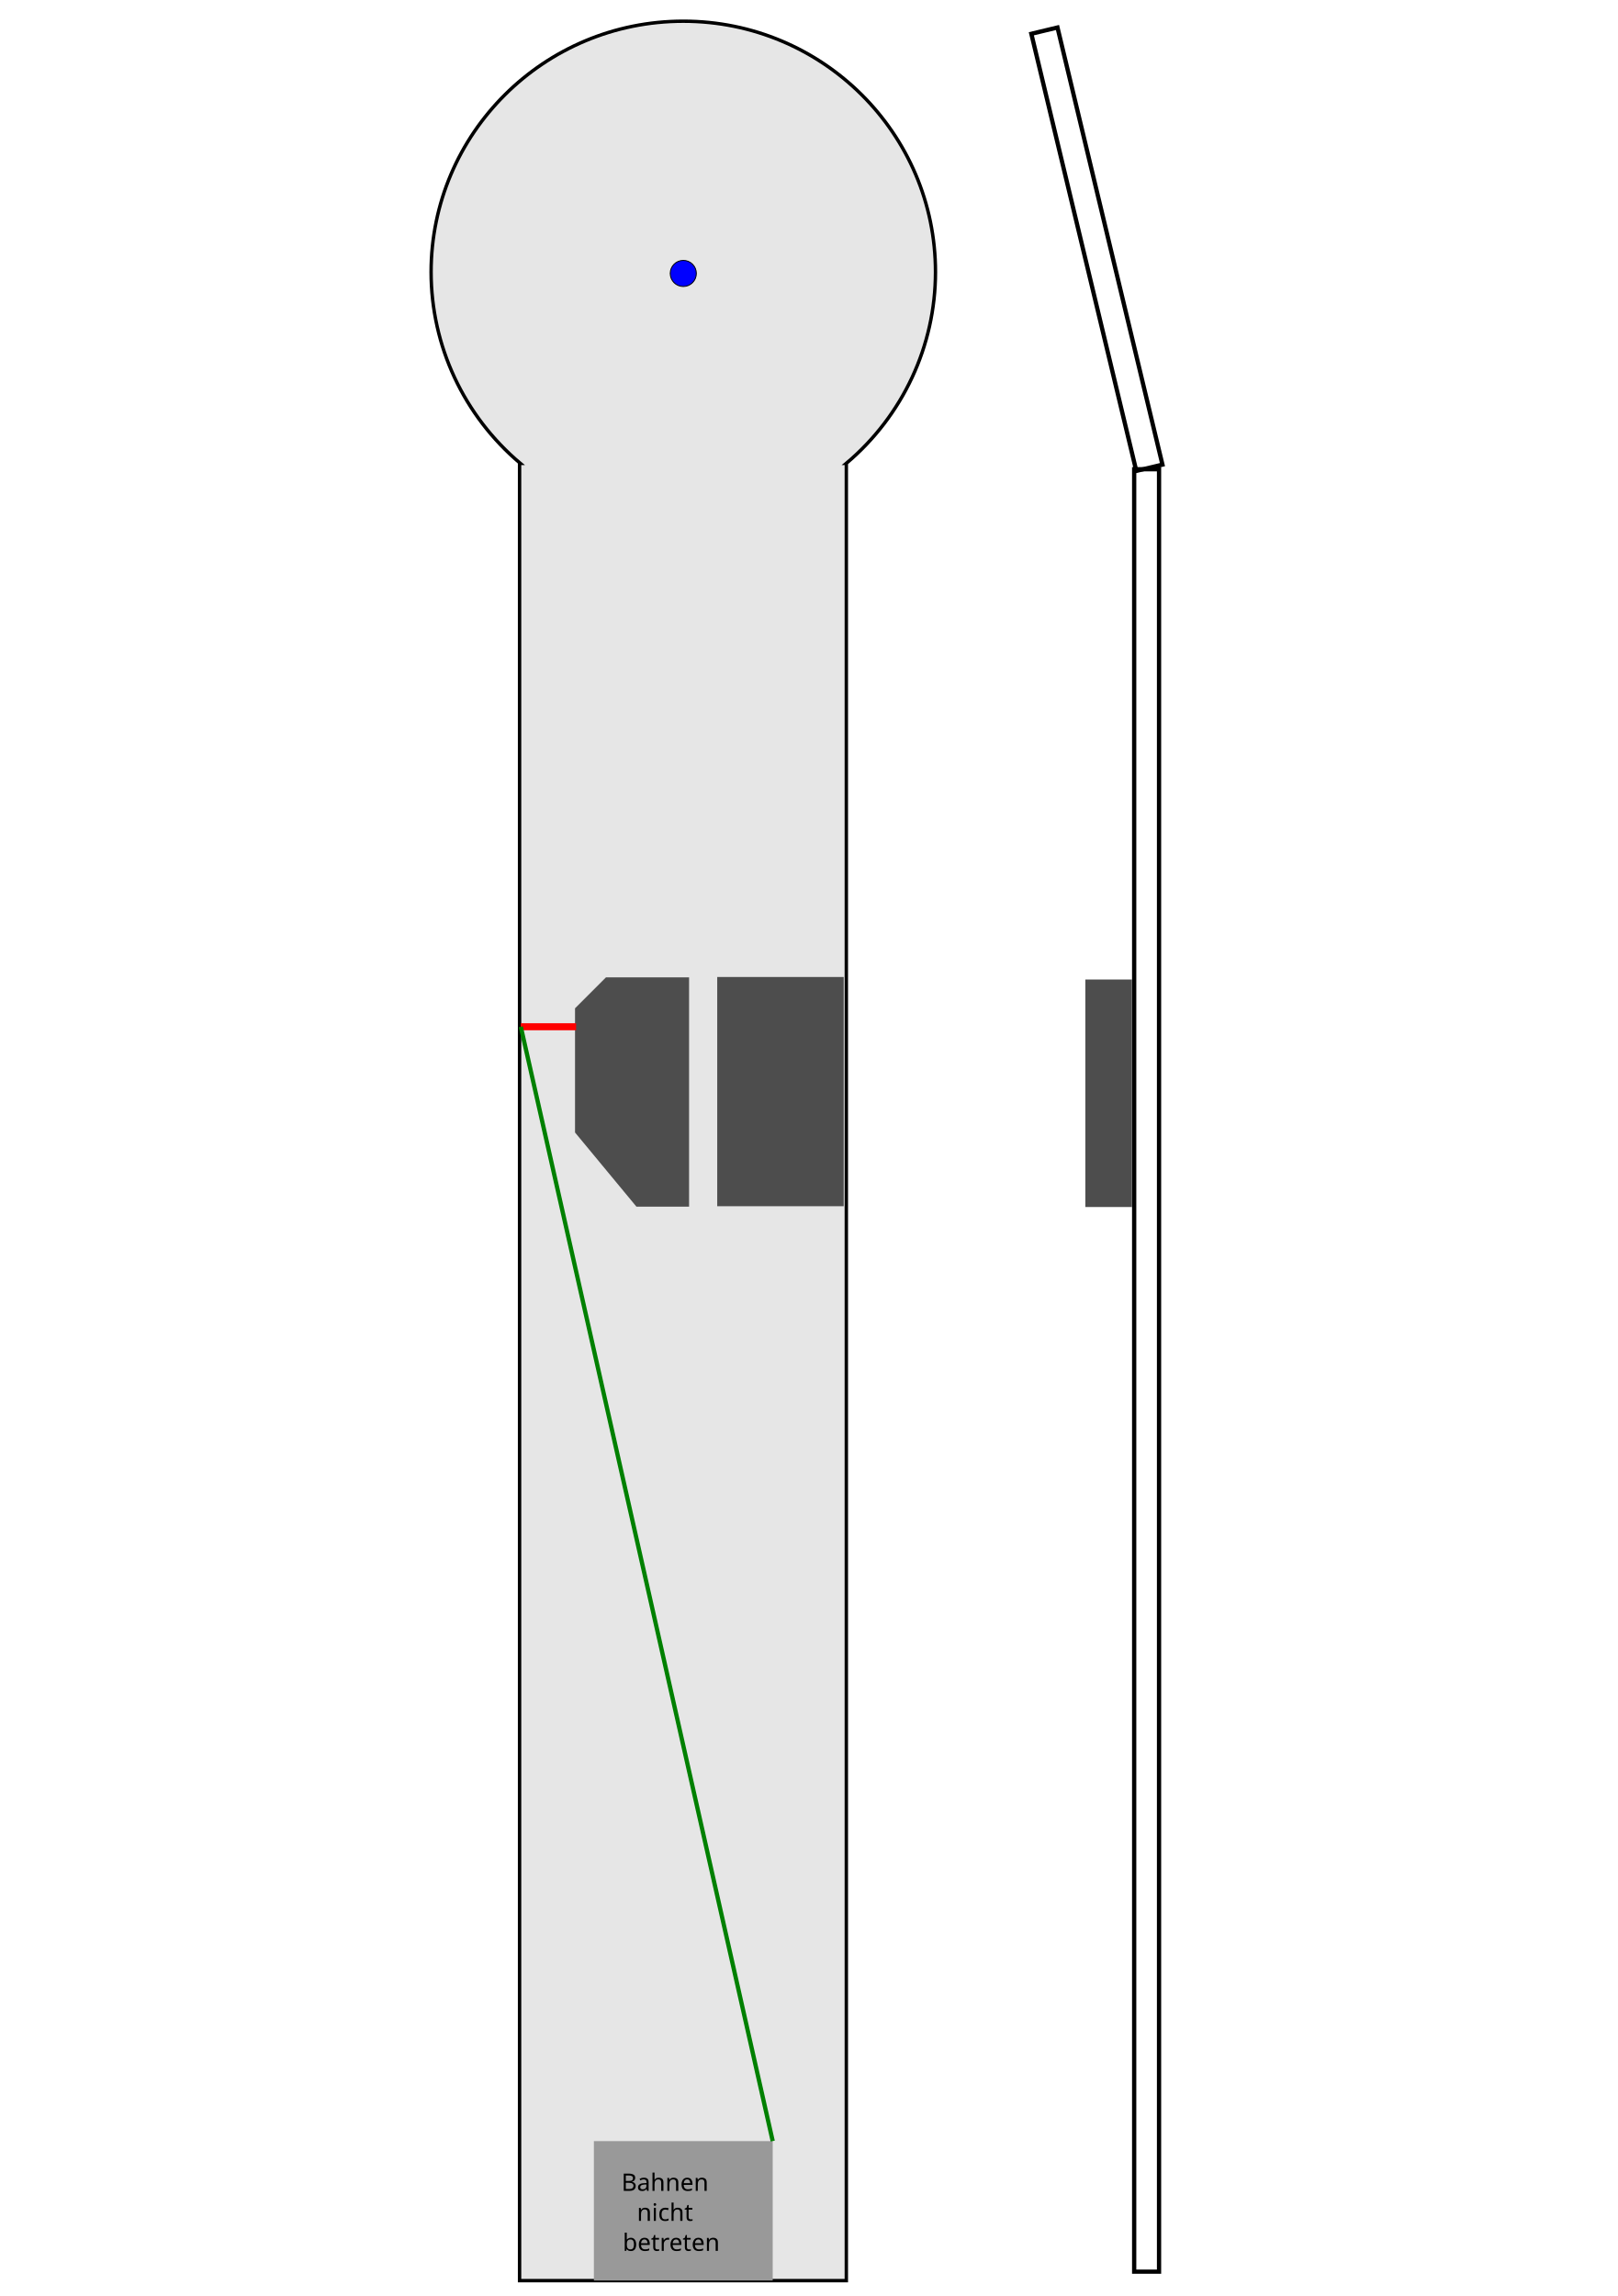
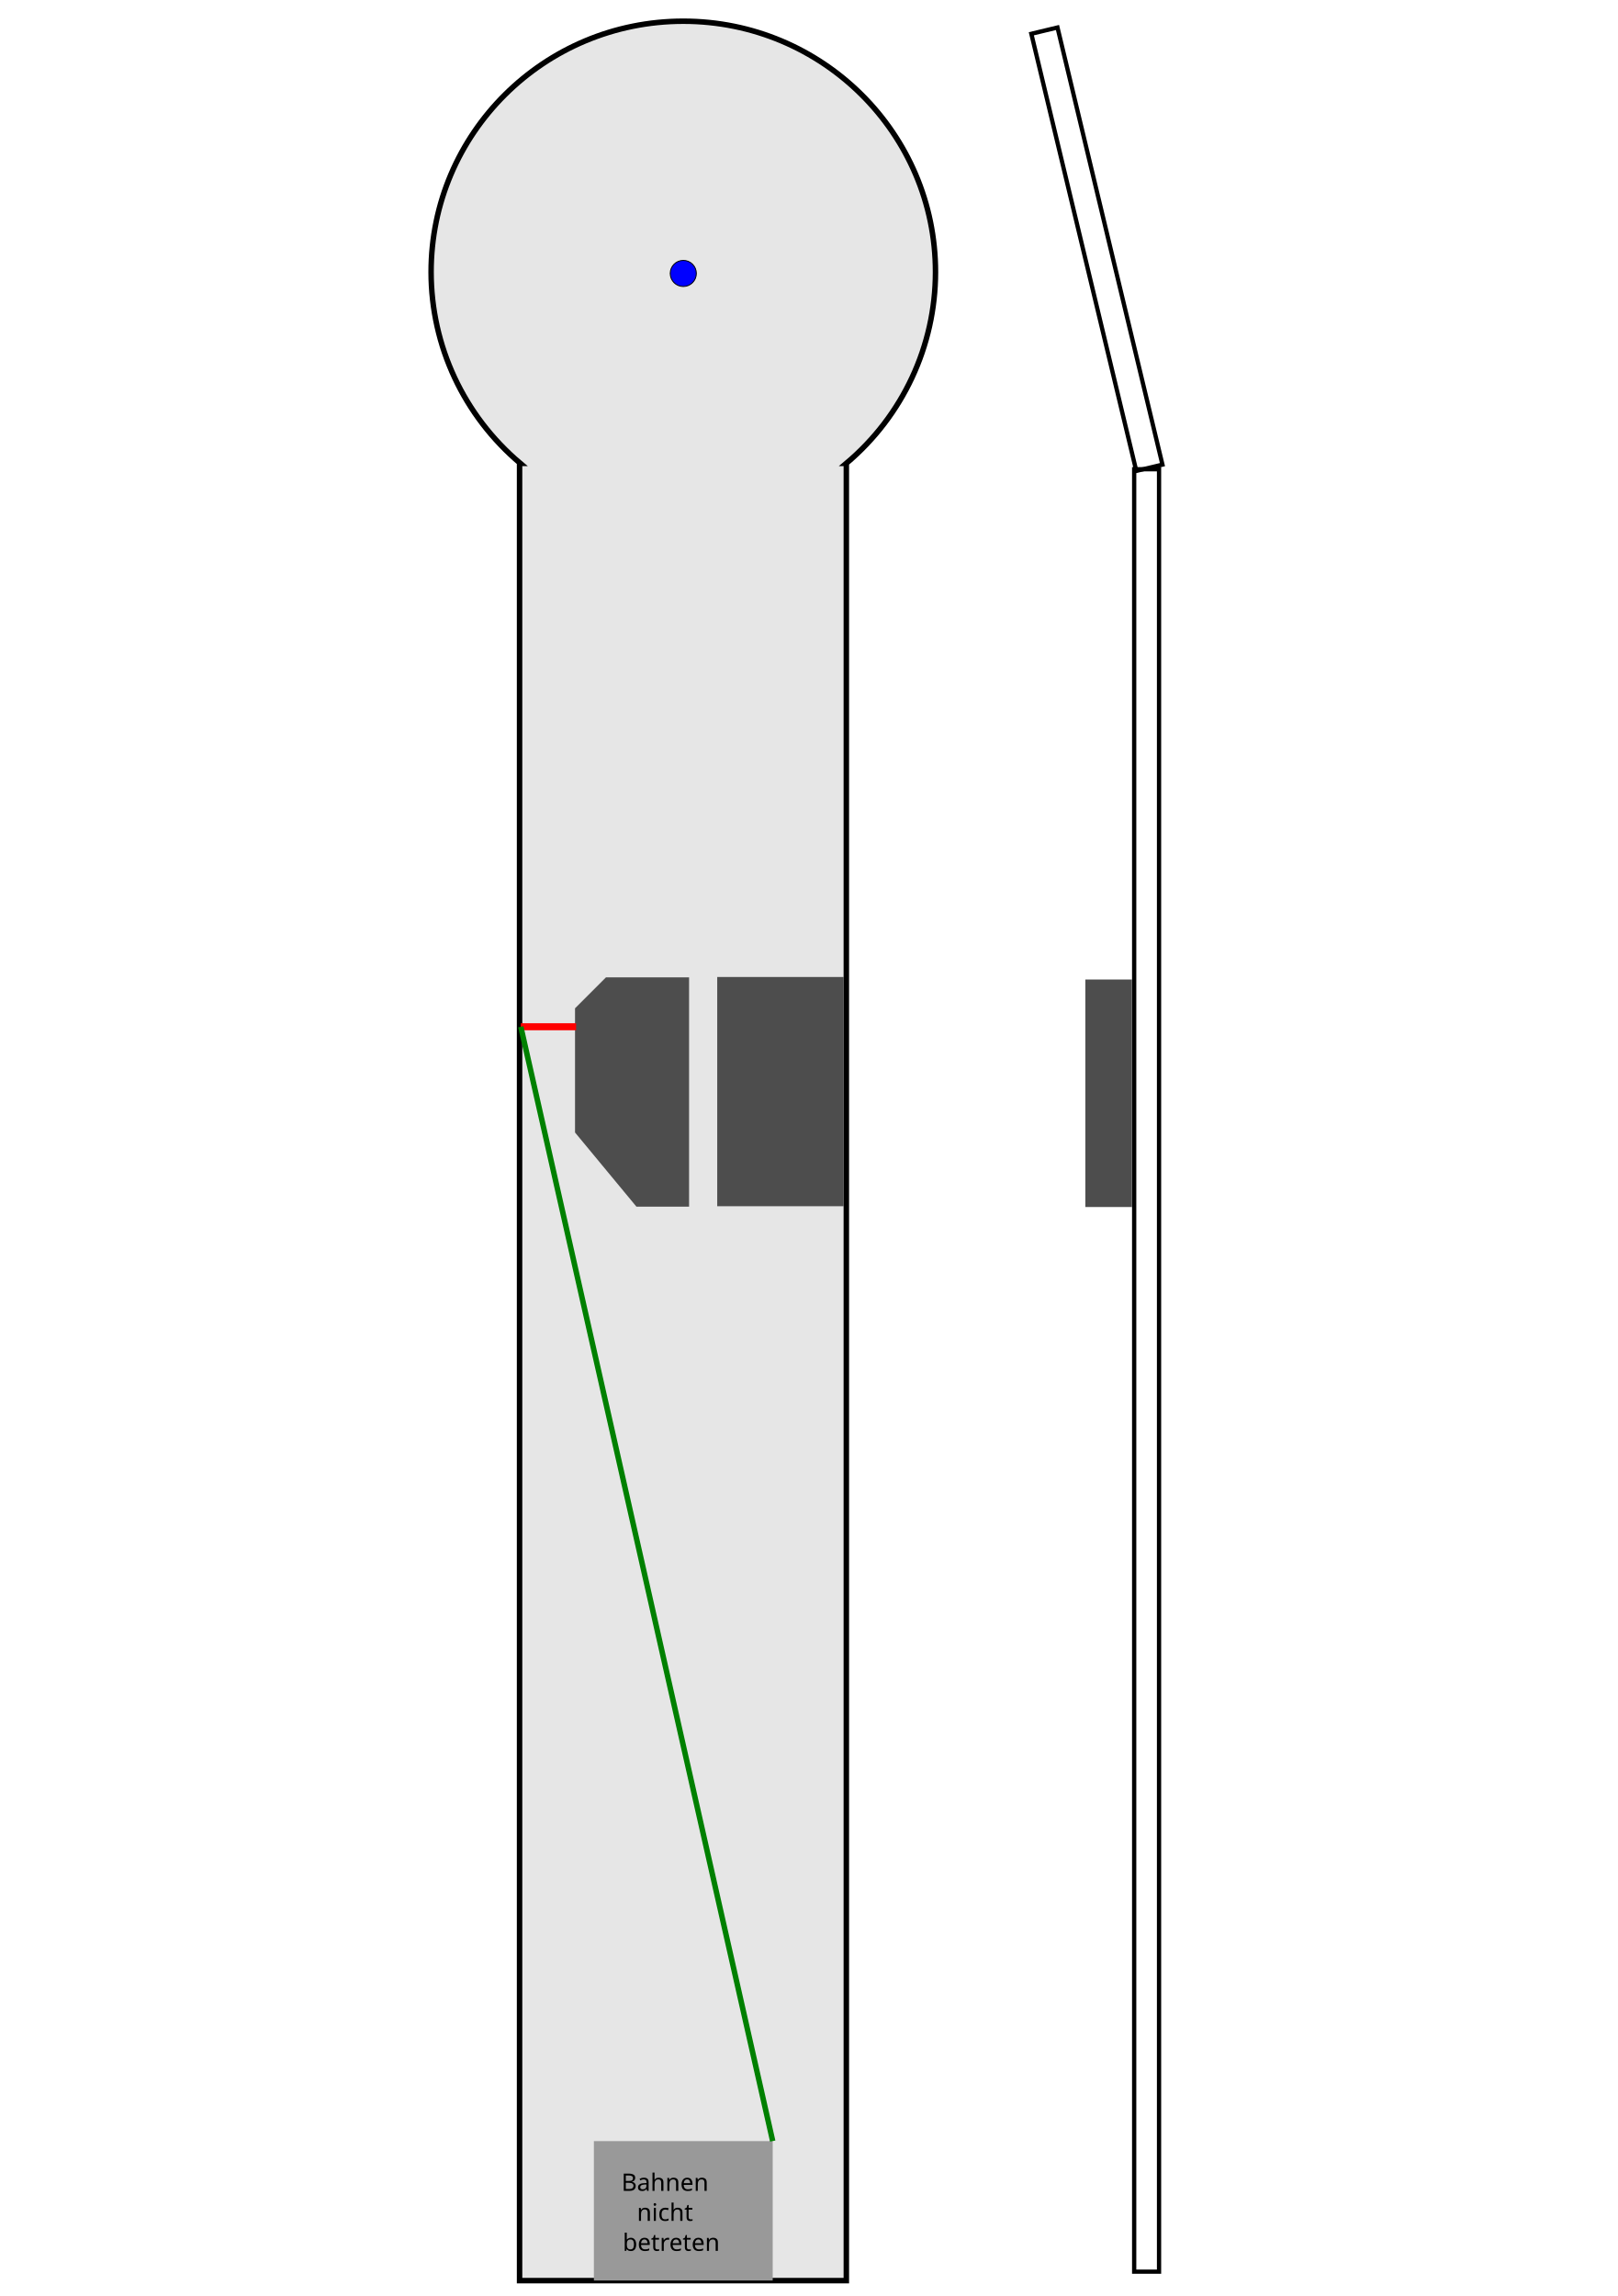
<svg xmlns="http://www.w3.org/2000/svg" width="148mm" height="210mm" viewBox="0 0 148 210" version="1.1" id="svg5">
  <defs id="defs2" />
  <g id="layer2" style="display:inline">
-     <path id="path1098" style="fill:#e6e6e6;stroke:#000000;stroke-width:0.311;stroke-linecap:round;stroke-miterlimit:4;stroke-dasharray:none" d="M 62.505,1.94 A 23.07,22.949 0 0 0 39.435,24.89 23.07,22.949 0 0 0 47.594,42.38 h -0.066 V 208.594 h 29.891 V 42.38 h -0.002 A 23.07,22.949 0 0 0 85.575,24.89 23.07,22.949 0 0 0 62.506,1.94 Z" />
+     <path id="path1098" style="fill:#e6e6e6;stroke:#000000;stroke-width:0.5;stroke-linecap:round;stroke-miterlimit:4;stroke-dasharray:none" d="M 62.505,1.94 A 23.07,22.949 0 0 0 39.435,24.89 23.07,22.949 0 0 0 47.594,42.38 h -0.066 V 208.594 h 29.891 V 42.38 h -0.002 A 23.07,22.949 0 0 0 85.575,24.89 23.07,22.949 0 0 0 62.506,1.94 Z" />
    <rect style="fill:#999999;stroke:none;stroke-width:0.311;stroke-linecap:round;stroke-miterlimit:4;stroke-dasharray:none" id="rect43" width="16.357" height="12.75" x="54.327" y="195.832" />
    <circle style="display:inline;fill:#0000ff;stroke:#000000;stroke-width:0.084;stroke-linecap:round;stroke-miterlimit:4;stroke-dasharray:none" id="path1982" cx="62.505" cy="25.01" r="1.194" />
    <rect style="fill:#4d4d4d;stroke:#4d4d4d;stroke-width:0.399;stroke-linecap:round" id="rect1447" width="11.171" height="20.571" x="65.808" y="89.557" />
    <rect style="display:inline;fill:#4d4d4d;stroke:#4d4d4d;stroke-width:0.24;stroke-linecap:round" id="rect1447-4" width="4.02" height="20.571" x="99.403" y="89.707" />
    <path id="rect1447-3" style="display:inline;fill:#4d4d4d;stroke:#4d4d4d;stroke-width:0.379;stroke-linecap:round" d="m 55.509,89.583 -2.719,2.719 v 11.211 l 5.516,6.661 h 4.538 V 89.583 Z" />
    <path style="fill:none;stroke:#ff0000;stroke-width:0.642;stroke-linecap:butt;stroke-linejoin:miter;stroke-miterlimit:4;stroke-dasharray:none;stroke-opacity:1" d="m 47.641,93.91 h 5.059" id="path2402" />
    <text xml:space="preserve" style="font-style:normal;font-weight:normal;font-size:2.197px;line-height:1.25;font-family:sans-serif;display:inline;fill:#000000;fill-opacity:1;stroke:none;stroke-width:0.206" x="62.827" y="200.383" id="text2176">
      <tspan id="tspan2174" style="font-size:2.197px;text-align:center;text-anchor:middle;stroke-width:0.206" x="62.827" y="200.383">Bahnen</tspan>
      <tspan style="font-size:2.197px;text-align:center;text-anchor:middle;stroke-width:0.206" x="62.827" y="203.13" id="tspan2178">nicht</tspan>
      <tspan style="font-size:2.197px;text-align:center;text-anchor:middle;stroke-width:0.206" x="62.827" y="205.876" id="tspan2180">betreten</tspan>
    </text>
    <rect style="display:inline;fill:none;stroke:#000000;stroke-width:0.389;stroke-linecap:round;stroke-miterlimit:4;stroke-dasharray:none" id="rect3067" width="2.274" height="164.858" x="103.75" y="42.917" />
    <rect style="display:inline;fill:none;stroke:#000000;stroke-width:0.389;stroke-linecap:round;stroke-miterlimit:4;stroke-dasharray:none" id="rect3067-3" width="2.461" height="41.117" x="91.013" y="25.033" transform="rotate(-13.50308)" />
  </g>
  <g id="layer3" style="display:inline">
-     <path style="display:inline;fill:none;stroke:#008000;stroke-width:0.389;stroke-linecap:butt;stroke-linejoin:miter;stroke-miterlimit:4;stroke-dasharray:none;stroke-opacity:1" d="M 70.684,195.832 47.641,93.91" id="path7797" />
+     <path style="display:inline;fill:none;stroke:#008000;stroke-width:0.5;stroke-linecap:butt;stroke-linejoin:miter;stroke-miterlimit:4;stroke-dasharray:none;stroke-opacity:1" d="M 70.684,195.832 47.641,93.91" id="path7797" />
  </g>
</svg>
